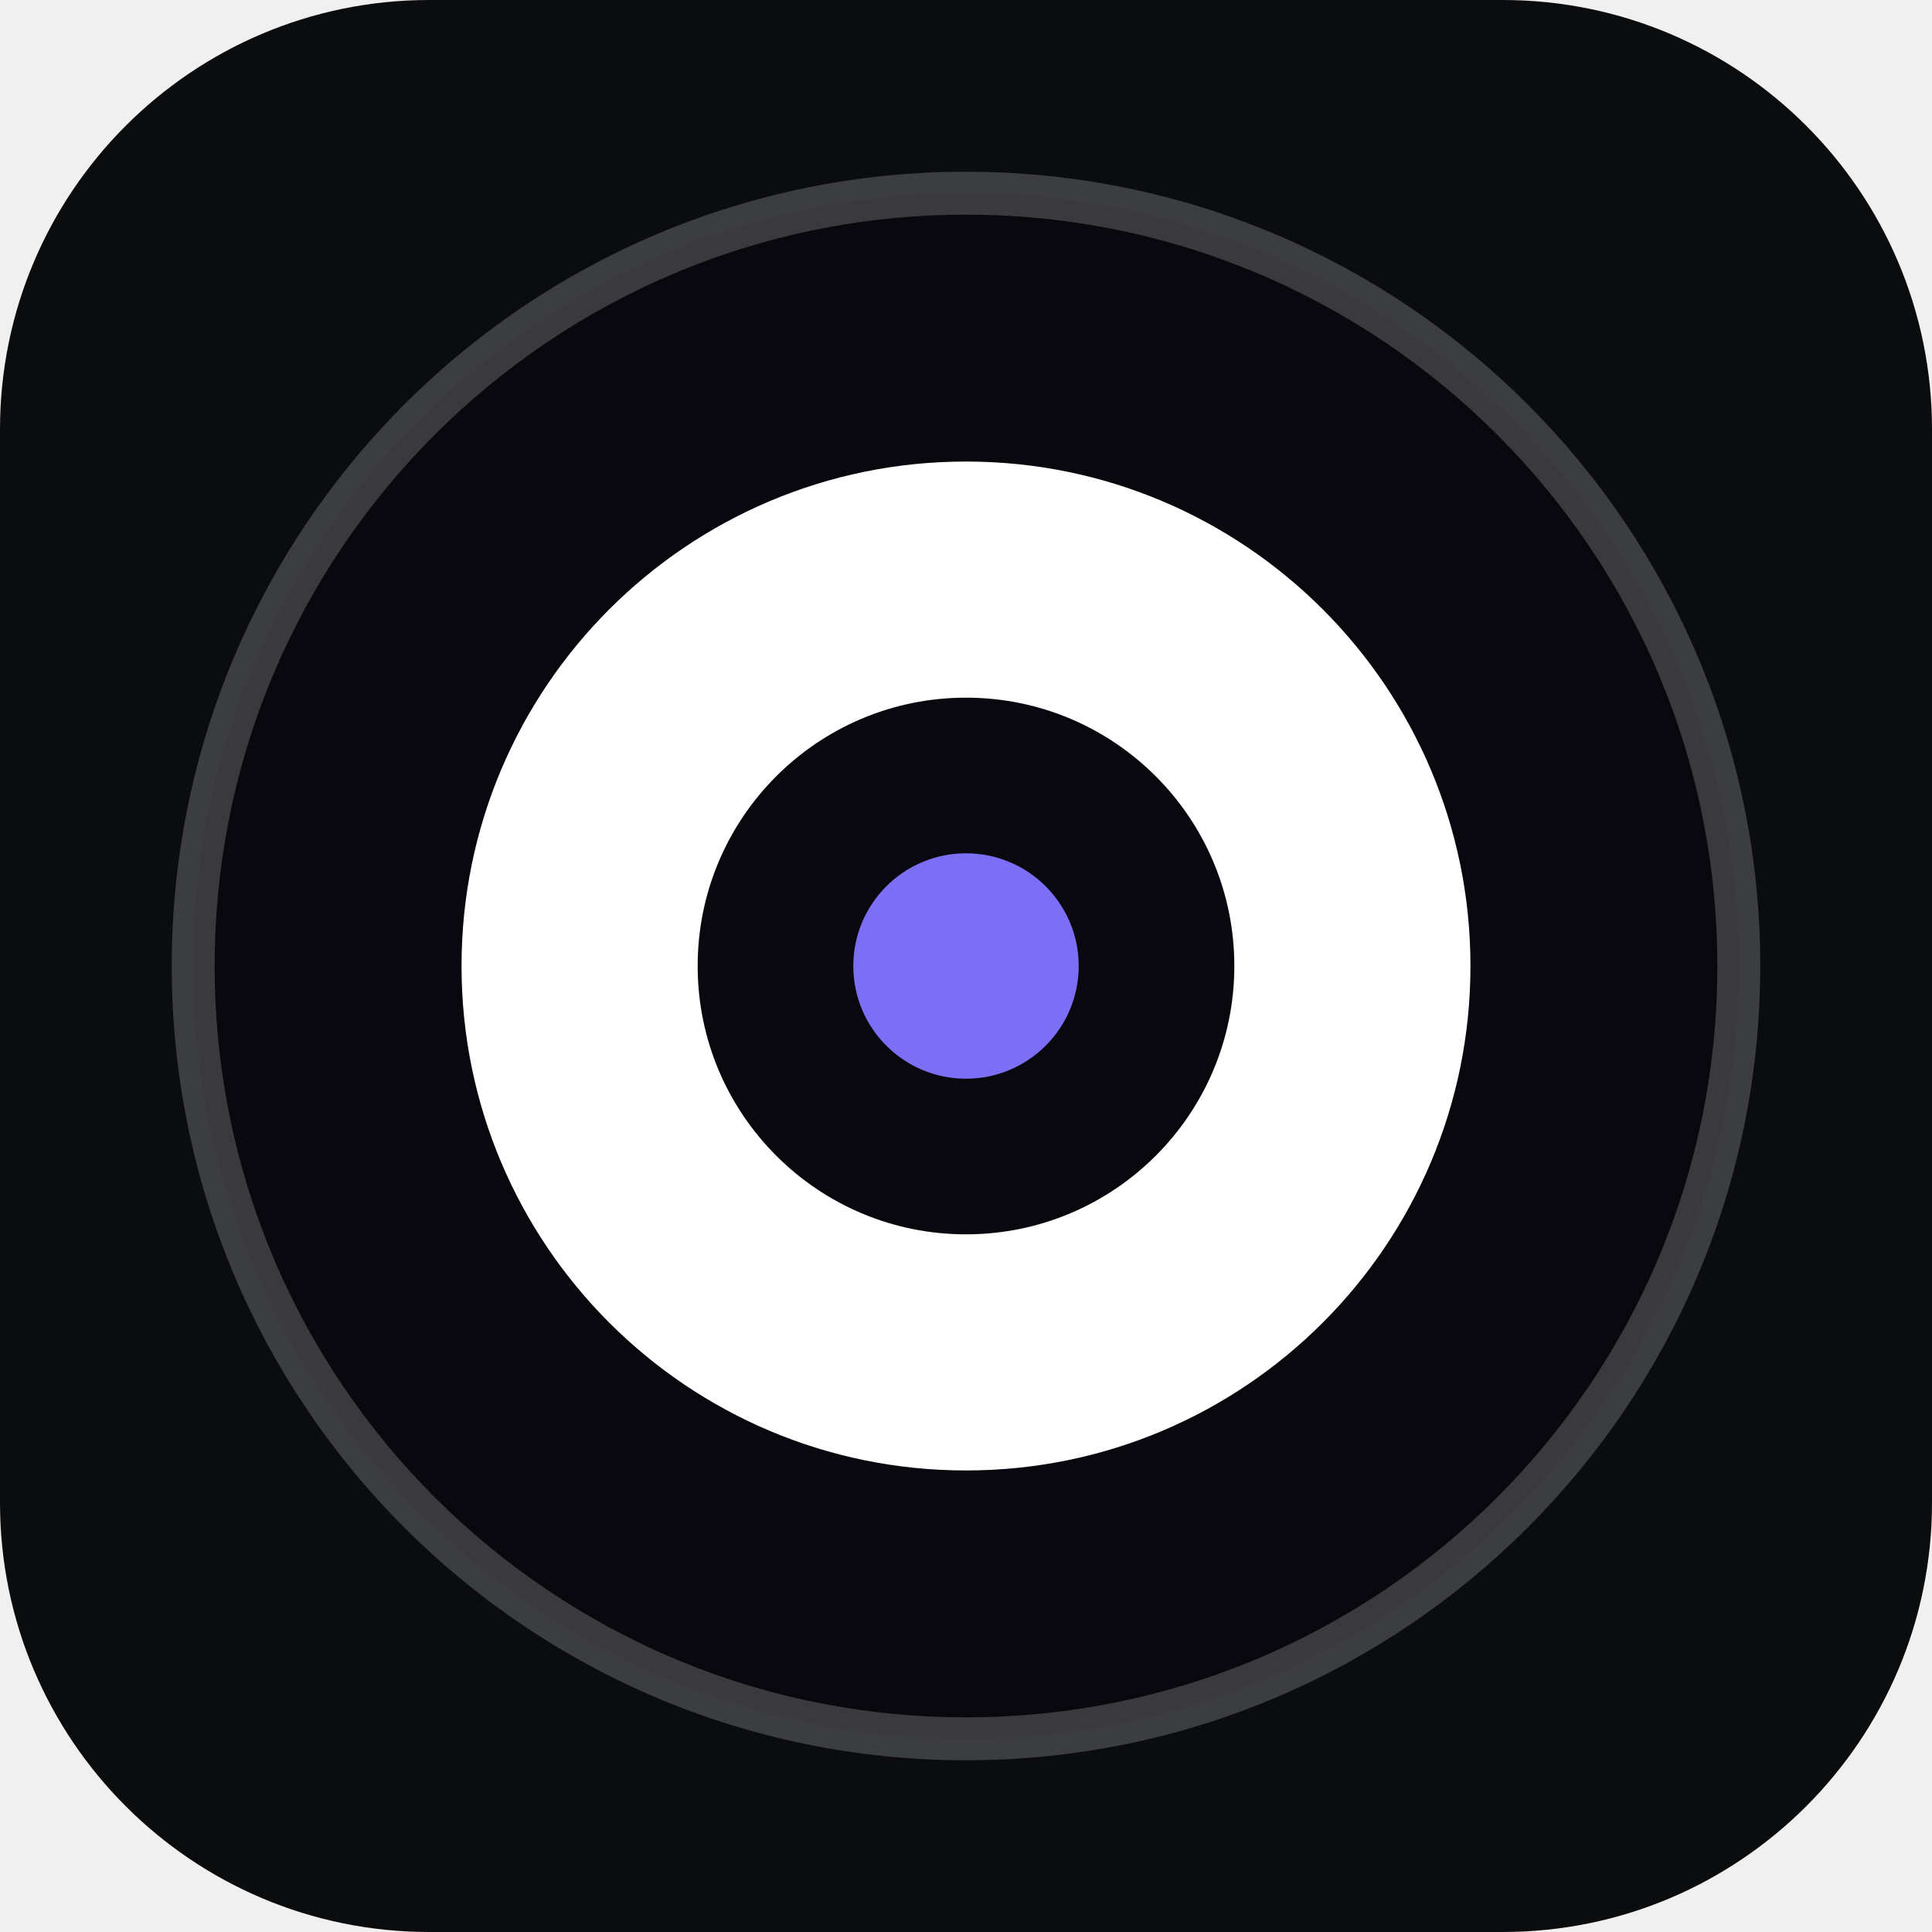
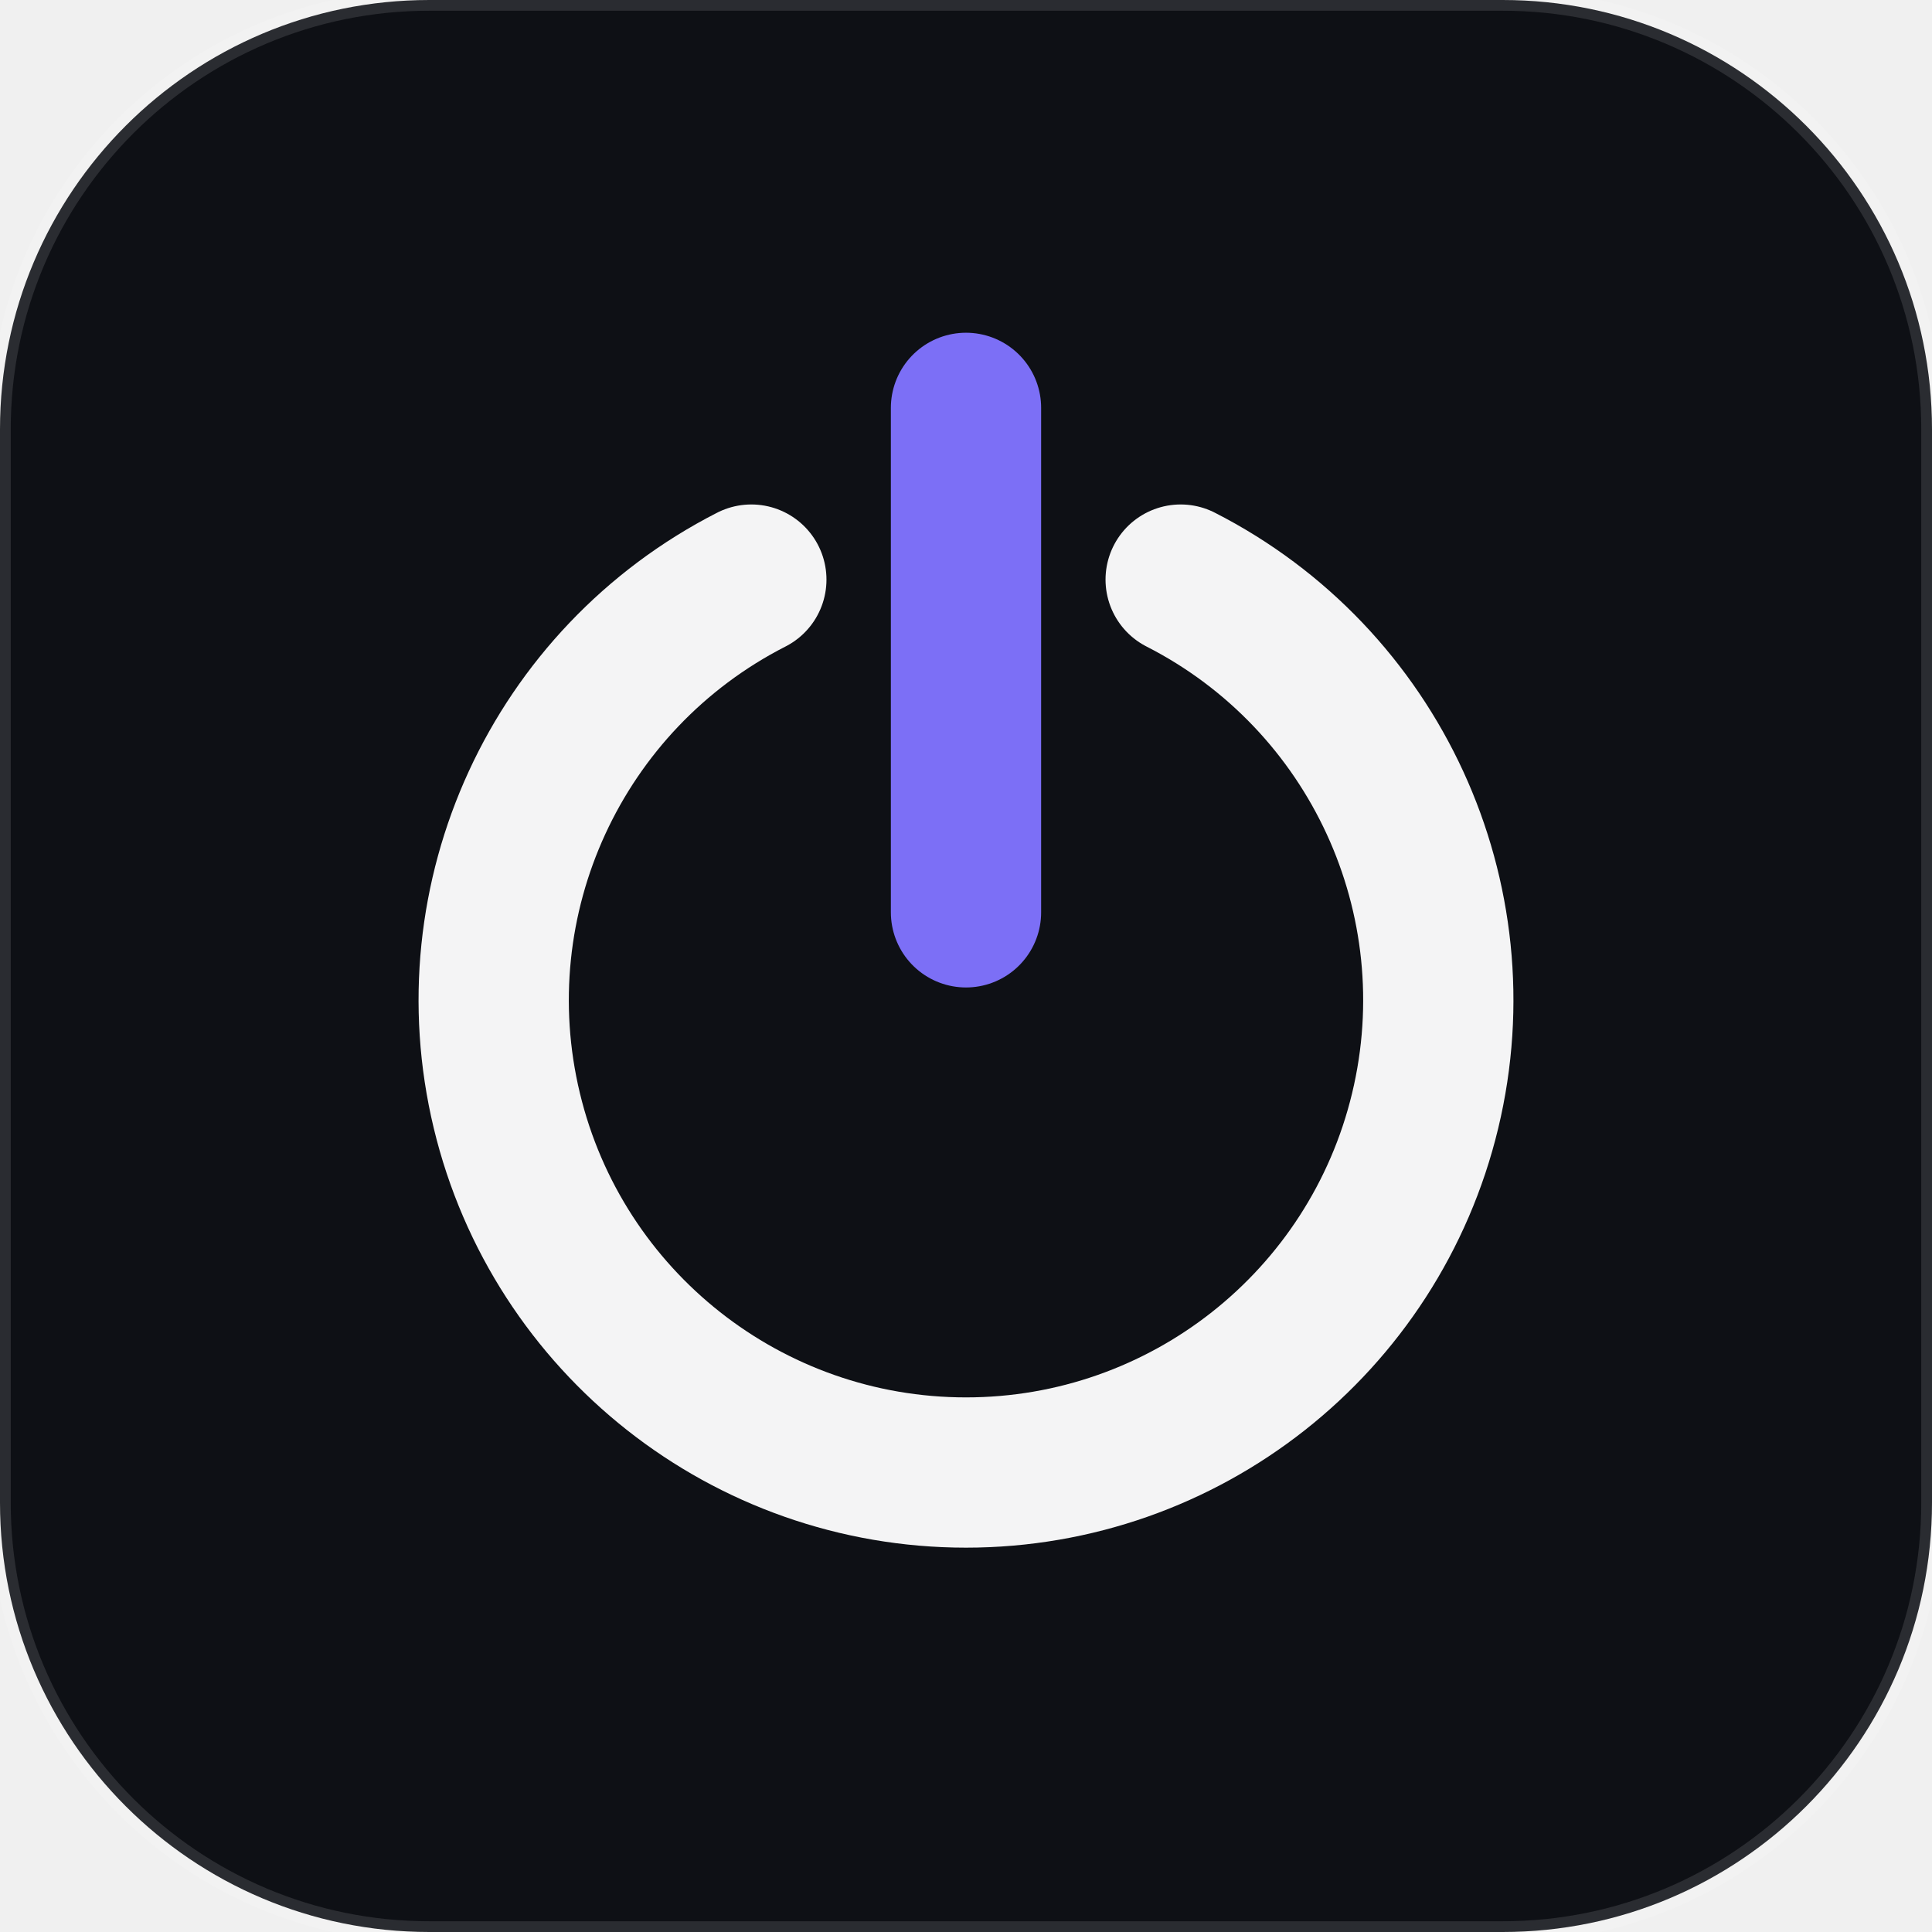
<svg xmlns="http://www.w3.org/2000/svg" width="180" height="180" viewBox="0 0 180 180" fill="none">
-   <rect width="180" height="180" rx="40" fill="#0b0c0e" />
-   <circle cx="90" cy="90" r="72" fill="#09080e" stroke="rgba(255, 255, 255, 0.2)" stroke-width="4" />
-   <circle cx="90" cy="90" r="47" fill="#ffffff" />
-   <circle cx="90" cy="90" r="25" fill="#09080e" />
-   <circle cx="90" cy="90" r="10.5" fill="#7c6ff6" />
+   <rect width="180" height="180" rx="40" fill="#0e1015" stroke="rgba(255, 255, 255, 0.12)" stroke-width="2" />
+   <path d="M70 54A44 44 0 1 0 110 54" stroke="#f4f4f5" stroke-width="14" stroke-linecap="round" />
+   <path d="M90 38V85" stroke="#7c6ff6" stroke-width="14" stroke-linecap="round" />
</svg>
